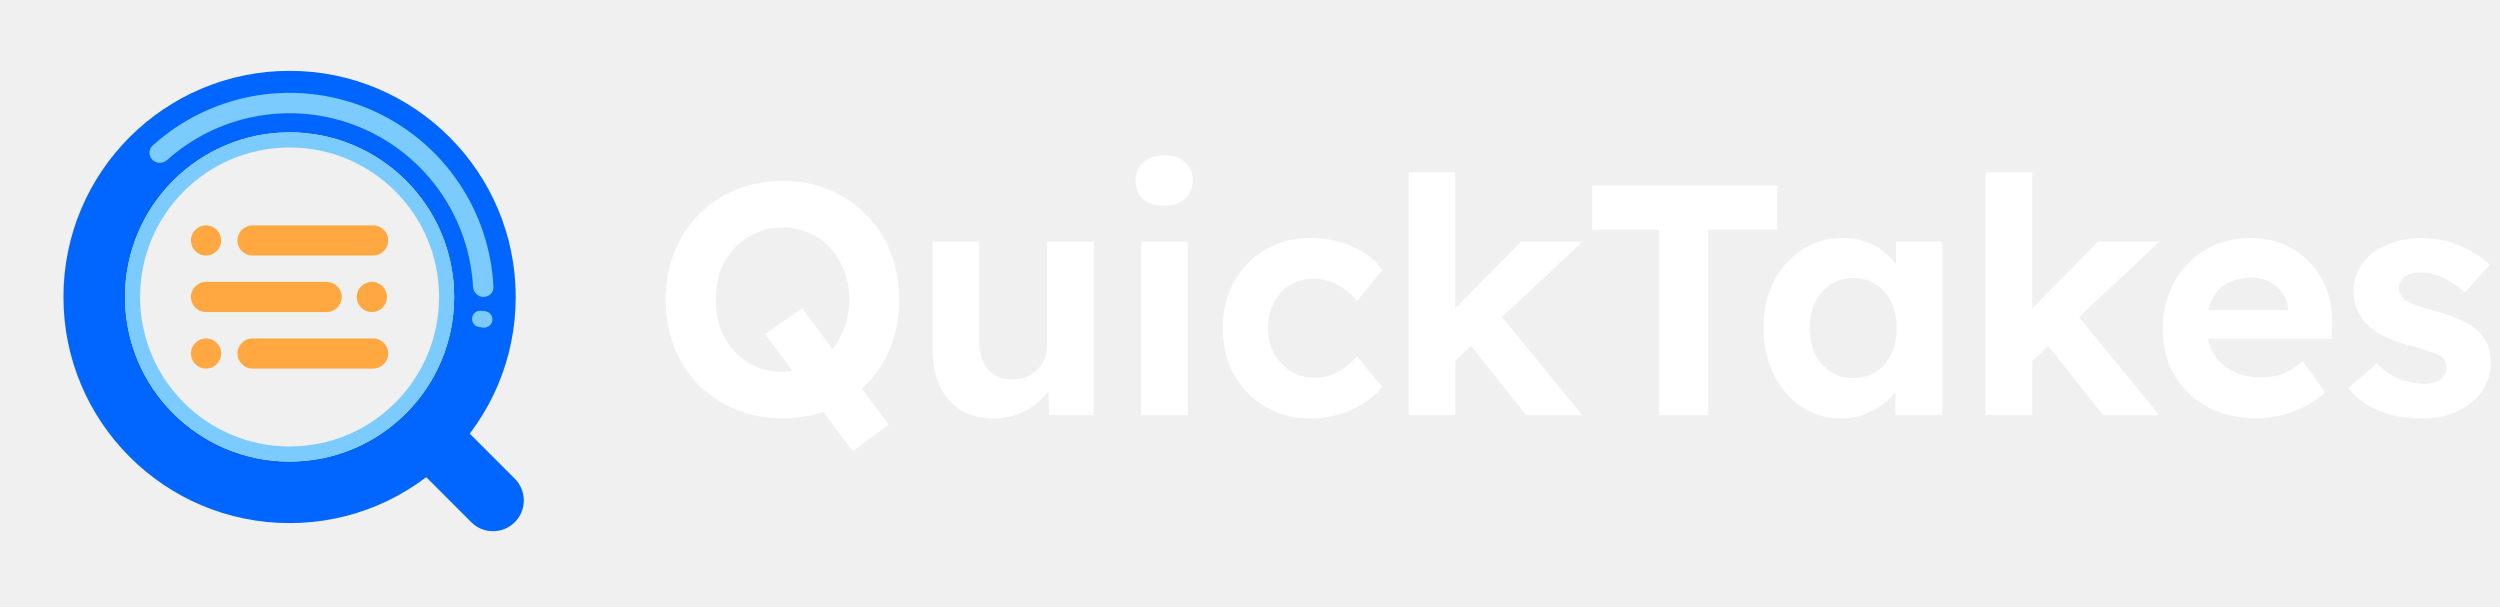
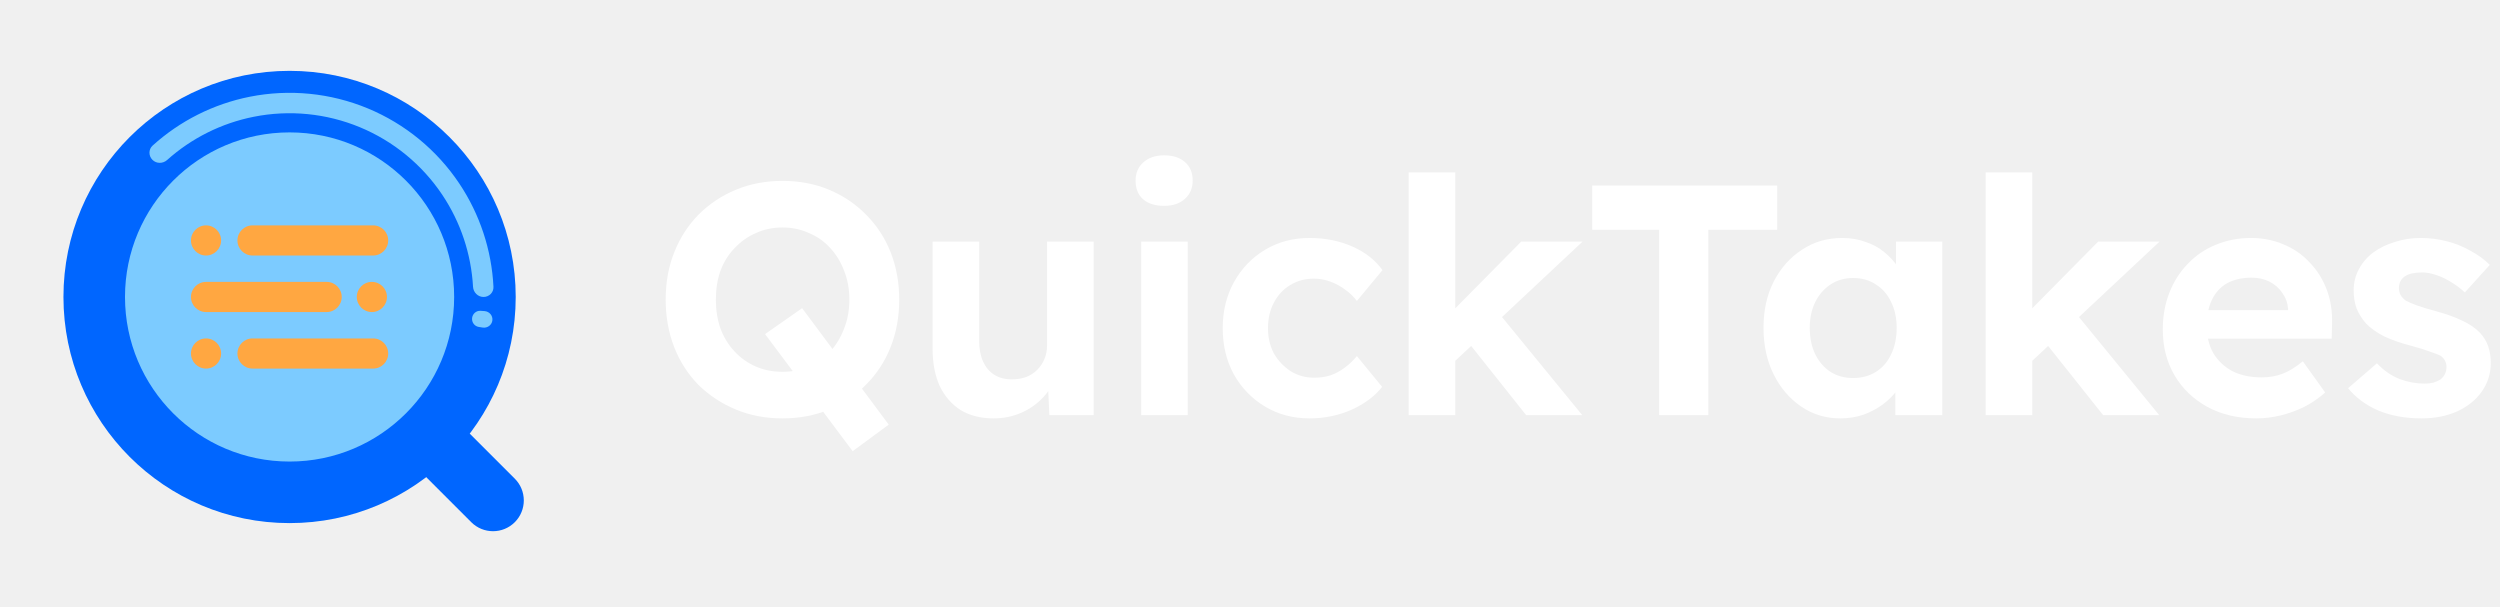
<svg xmlns="http://www.w3.org/2000/svg" width="169" height="41" viewBox="0 0 169 41" fill="none">
-   <path fill-rule="evenodd" clip-rule="evenodd" d="M19.576 35.362C28.018 35.362 34.862 28.518 34.862 20.075C34.862 11.633 28.018 4.789 19.576 4.789C11.133 4.789 4.289 11.633 4.289 20.075C4.289 28.518 11.133 35.362 19.576 35.362ZM19.576 31.201C25.72 31.201 30.701 26.22 30.701 20.075C30.701 13.931 25.72 8.95 19.576 8.95C13.431 8.95 8.45 13.931 8.45 20.075C8.45 26.22 13.431 31.201 19.576 31.201Z" fill="#0066FF" />
-   <path fill-rule="evenodd" clip-rule="evenodd" d="M19.576 30.182C25.157 30.182 29.682 25.657 29.682 20.075C29.682 14.494 25.157 9.969 19.576 9.969C13.994 9.969 9.469 14.494 9.469 20.075C9.469 25.657 13.994 30.182 19.576 30.182ZM19.576 31.201C25.72 31.201 30.701 26.22 30.701 20.075C30.701 13.931 25.72 8.95 19.576 8.95C13.431 8.95 8.45 13.931 8.45 20.075C8.45 26.22 13.431 31.201 19.576 31.201Z" fill="#7CCBFF" />
+   <path fillRule="evenodd" clipRule="evenodd" d="M19.576 35.362C28.018 35.362 34.862 28.518 34.862 20.075C34.862 11.633 28.018 4.789 19.576 4.789C11.133 4.789 4.289 11.633 4.289 20.075C4.289 28.518 11.133 35.362 19.576 35.362ZM19.576 31.201C25.72 31.201 30.701 26.22 30.701 20.075C30.701 13.931 25.72 8.95 19.576 8.95C13.431 8.95 8.45 13.931 8.45 20.075C8.45 26.22 13.431 31.201 19.576 31.201Z" fill="#0066FF" />
+   <path fillRule="evenodd" clipRule="evenodd" d="M19.576 30.182C25.157 30.182 29.682 25.657 29.682 20.075C29.682 14.494 25.157 9.969 19.576 9.969C13.994 9.969 9.469 14.494 9.469 20.075C9.469 25.657 13.994 30.182 19.576 30.182ZM19.576 31.201C25.72 31.201 30.701 26.22 30.701 20.075C30.701 13.931 25.72 8.95 19.576 8.95C13.431 8.95 8.45 13.931 8.45 20.075C8.45 26.22 13.431 31.201 19.576 31.201Z" fill="#7CCBFF" />
  <rect x="26.123" y="29.565" width="4.161" height="10.191" rx="2.081" transform="rotate(-45 26.1235 29.5654)" fill="#0066FF" />
  <path d="M32.686 20.075C33.067 20.075 33.378 19.766 33.358 19.386C33.234 16.898 32.438 14.486 31.05 12.408C29.534 10.139 27.378 8.37 24.857 7.325C22.335 6.281 19.56 6.008 16.883 6.54C14.432 7.028 12.164 8.171 10.317 9.841C10.034 10.097 10.035 10.536 10.305 10.805V10.805C10.574 11.074 11.01 11.073 11.294 10.819C12.947 9.34 14.969 8.328 17.152 7.894C19.561 7.414 22.059 7.66 24.328 8.6C26.598 9.541 28.538 11.133 29.902 13.175C31.139 15.026 31.853 17.172 31.977 19.386C31.998 19.766 32.305 20.075 32.686 20.075V20.075Z" fill="#7CCBFF" />
  <path d="M32.628 22.143C32.947 22.193 33.248 21.976 33.285 21.655V21.655C33.322 21.334 33.078 21.054 32.756 21.03L32.488 21.011C32.198 20.99 31.947 21.208 31.914 21.497V21.497C31.881 21.786 32.075 22.055 32.363 22.101L32.628 22.143Z" fill="#7CCBFF" />
-   <path fill-rule="evenodd" clip-rule="evenodd" d="M17.07 15.235C16.508 15.235 16.051 15.691 16.051 16.254C16.051 16.817 16.508 17.273 17.07 17.273H25.223C25.786 17.273 26.242 16.817 26.242 16.254C26.242 15.691 25.786 15.235 25.223 15.235H17.07ZM13.928 19.056C13.365 19.056 12.909 19.512 12.909 20.075C12.909 20.638 13.366 21.095 13.928 21.095H22.081C22.644 21.095 23.1 20.638 23.1 20.075C23.1 19.512 22.644 19.056 22.081 19.056H13.928ZM16.051 23.897C16.051 23.334 16.508 22.878 17.07 22.878H25.223C25.786 22.878 26.242 23.334 26.242 23.897C26.242 24.46 25.786 24.916 25.223 24.916H17.07C16.508 24.916 16.051 24.46 16.051 23.897ZM13.928 15.235C13.366 15.235 12.909 15.691 12.909 16.254C12.909 16.817 13.366 17.273 13.928 17.273C14.491 17.273 14.947 16.817 14.947 16.254C14.947 15.691 14.491 15.235 13.928 15.235ZM24.119 20.075C24.119 19.512 24.576 19.056 25.139 19.056C25.701 19.056 26.158 19.512 26.158 20.075C26.158 20.638 25.701 21.095 25.139 21.095C24.576 21.095 24.119 20.638 24.119 20.075ZM13.928 22.878C13.366 22.878 12.909 23.334 12.909 23.897C12.909 24.46 13.366 24.916 13.928 24.916C14.491 24.916 14.947 24.46 14.947 23.897C14.947 23.334 14.491 22.878 13.928 22.878Z" fill="#FFA741" />
+   <path fillRule="evenodd" clipRule="evenodd" d="M17.07 15.235C16.508 15.235 16.051 15.691 16.051 16.254C16.051 16.817 16.508 17.273 17.07 17.273H25.223C25.786 17.273 26.242 16.817 26.242 16.254C26.242 15.691 25.786 15.235 25.223 15.235H17.07ZM13.928 19.056C13.365 19.056 12.909 19.512 12.909 20.075C12.909 20.638 13.366 21.095 13.928 21.095H22.081C22.644 21.095 23.1 20.638 23.1 20.075C23.1 19.512 22.644 19.056 22.081 19.056H13.928ZM16.051 23.897C16.051 23.334 16.508 22.878 17.07 22.878H25.223C25.786 22.878 26.242 23.334 26.242 23.897C26.242 24.46 25.786 24.916 25.223 24.916H17.07C16.508 24.916 16.051 24.46 16.051 23.897ZM13.928 15.235C13.366 15.235 12.909 15.691 12.909 16.254C12.909 16.817 13.366 17.273 13.928 17.273C14.491 17.273 14.947 16.817 14.947 16.254C14.947 15.691 14.491 15.235 13.928 15.235ZM24.119 20.075C24.119 19.512 24.576 19.056 25.139 19.056C25.701 19.056 26.158 19.512 26.158 20.075C26.158 20.638 25.701 21.095 25.139 21.095C24.576 21.095 24.119 20.638 24.119 20.075ZM13.928 22.878C13.366 22.878 12.909 23.334 12.909 23.897C12.909 24.46 13.366 24.916 13.928 24.916C14.491 24.916 14.947 24.46 14.947 23.897C14.947 23.334 14.491 22.878 13.928 22.878Z" fill="#FFA741" />
  <path d="M163.698 28.283C162.604 28.283 161.628 28.105 160.771 27.75C159.928 27.381 159.248 26.878 158.731 26.243L160.682 24.558C161.14 25.045 161.65 25.4 162.212 25.622C162.774 25.829 163.336 25.932 163.897 25.932C164.119 25.932 164.319 25.91 164.496 25.866C164.688 25.807 164.851 25.733 164.984 25.644C165.117 25.541 165.213 25.422 165.272 25.289C165.346 25.141 165.383 24.986 165.383 24.824C165.383 24.498 165.25 24.24 164.984 24.048C164.836 23.974 164.607 23.885 164.296 23.782C163.986 23.663 163.587 23.538 163.099 23.404C162.345 23.212 161.702 22.991 161.17 22.739C160.653 22.473 160.239 22.178 159.928 21.852C159.662 21.542 159.455 21.209 159.307 20.855C159.174 20.485 159.108 20.079 159.108 19.635C159.108 19.103 159.226 18.623 159.463 18.194C159.699 17.75 160.024 17.373 160.438 17.063C160.867 16.753 161.355 16.516 161.902 16.354C162.449 16.176 163.025 16.087 163.631 16.087C164.237 16.087 164.829 16.161 165.405 16.309C165.982 16.457 166.514 16.671 167.001 16.952C167.504 17.218 167.94 17.536 168.31 17.906L166.625 19.768C166.358 19.517 166.055 19.288 165.715 19.081C165.39 18.874 165.05 18.711 164.695 18.593C164.341 18.475 164.023 18.416 163.742 18.416C163.491 18.416 163.262 18.438 163.055 18.482C162.863 18.526 162.7 18.593 162.567 18.682C162.434 18.77 162.33 18.889 162.256 19.037C162.197 19.169 162.168 19.317 162.168 19.48C162.168 19.642 162.205 19.798 162.279 19.946C162.367 20.093 162.486 20.219 162.633 20.323C162.796 20.411 163.033 20.515 163.343 20.633C163.668 20.751 164.104 20.884 164.651 21.032C165.361 21.224 165.959 21.439 166.447 21.675C166.95 21.912 167.349 22.185 167.644 22.495C167.896 22.762 168.081 23.065 168.199 23.404C168.317 23.744 168.376 24.122 168.376 24.535C168.376 25.26 168.169 25.91 167.755 26.487C167.356 27.048 166.802 27.492 166.092 27.817C165.383 28.127 164.585 28.283 163.698 28.283Z" fill="white" />
  <path d="M152.546 28.283C151.275 28.283 150.166 28.024 149.22 27.506C148.274 26.989 147.535 26.28 147.003 25.378C146.471 24.476 146.205 23.442 146.205 22.274C146.205 21.372 146.352 20.544 146.648 19.79C146.944 19.037 147.358 18.386 147.89 17.839C148.422 17.277 149.05 16.849 149.774 16.553C150.514 16.243 151.312 16.087 152.169 16.087C152.967 16.087 153.706 16.235 154.386 16.531C155.066 16.812 155.65 17.218 156.138 17.75C156.641 18.268 157.025 18.881 157.291 19.591C157.557 20.3 157.675 21.076 157.646 21.919L157.624 22.895H148.2L147.69 20.965H155.029L154.675 21.365V20.877C154.645 20.478 154.512 20.116 154.276 19.79C154.054 19.465 153.766 19.214 153.411 19.037C153.056 18.859 152.657 18.77 152.213 18.77C151.563 18.77 151.009 18.896 150.55 19.147C150.107 19.399 149.767 19.768 149.531 20.256C149.294 20.744 149.176 21.335 149.176 22.03C149.176 22.739 149.324 23.353 149.619 23.87C149.93 24.387 150.358 24.794 150.905 25.09C151.467 25.37 152.125 25.511 152.879 25.511C153.396 25.511 153.869 25.43 154.298 25.267C154.726 25.105 155.185 24.824 155.672 24.424L157.18 26.531C156.752 26.915 156.278 27.241 155.761 27.506C155.244 27.758 154.712 27.95 154.165 28.083C153.618 28.216 153.078 28.283 152.546 28.283Z" fill="white" />
  <path d="M137.225 24.536L136.294 21.941L141.837 16.332H145.984L137.225 24.536ZM134.232 28.061V11.653H137.38V28.061H134.232ZM142.17 28.061L137.957 22.762L140.174 20.988L145.961 28.061H142.17Z" fill="white" />
  <path d="M124.401 28.283C123.426 28.283 122.546 28.017 121.763 27.484C120.979 26.952 120.358 26.228 119.9 25.311C119.442 24.395 119.213 23.345 119.213 22.163C119.213 20.98 119.442 19.938 119.9 19.037C120.373 18.12 121.009 17.403 121.807 16.886C122.605 16.354 123.514 16.087 124.534 16.087C125.111 16.087 125.636 16.176 126.109 16.354C126.596 16.516 127.018 16.745 127.373 17.041C127.742 17.337 128.053 17.677 128.304 18.061C128.555 18.445 128.732 18.859 128.836 19.302L128.171 19.192V16.331H131.297V28.061H128.126V25.245L128.836 25.178C128.718 25.592 128.526 25.984 128.259 26.354C127.993 26.723 127.661 27.056 127.262 27.351C126.877 27.632 126.441 27.861 125.953 28.039C125.466 28.201 124.948 28.283 124.401 28.283ZM125.266 25.555C125.857 25.555 126.375 25.415 126.818 25.134C127.262 24.853 127.602 24.461 127.838 23.959C128.089 23.442 128.215 22.843 128.215 22.163C128.215 21.498 128.089 20.914 127.838 20.411C127.602 19.909 127.262 19.517 126.818 19.236C126.375 18.94 125.857 18.793 125.266 18.793C124.69 18.793 124.18 18.94 123.736 19.236C123.307 19.517 122.968 19.909 122.716 20.411C122.465 20.914 122.339 21.498 122.339 22.163C122.339 22.843 122.465 23.442 122.716 23.959C122.968 24.461 123.307 24.853 123.736 25.134C124.18 25.415 124.69 25.555 125.266 25.555Z" fill="white" />
  <path d="M112.156 28.061V15.533H107.632V12.54H120.138V15.533H115.482V28.061H112.156Z" fill="white" />
  <path d="M98.222 24.536L97.291 21.941L102.834 16.332H106.98L98.222 24.536ZM95.228 28.061V11.653H98.377V28.061H95.228ZM103.166 28.061L98.954 22.762L101.171 20.988L106.958 28.061H103.166Z" fill="white" />
  <path d="M88.532 28.283C87.409 28.283 86.403 28.017 85.517 27.484C84.63 26.952 83.927 26.228 83.41 25.311C82.907 24.395 82.656 23.353 82.656 22.185C82.656 21.032 82.907 19.997 83.41 19.081C83.927 18.149 84.63 17.418 85.517 16.886C86.403 16.354 87.409 16.087 88.532 16.087C89.582 16.087 90.542 16.28 91.415 16.664C92.287 17.048 92.967 17.58 93.454 18.26L91.725 20.345C91.518 20.064 91.259 19.812 90.949 19.591C90.638 19.354 90.299 19.169 89.929 19.037C89.574 18.903 89.205 18.837 88.82 18.837C88.214 18.837 87.675 18.985 87.202 19.28C86.743 19.561 86.381 19.953 86.115 20.456C85.849 20.958 85.716 21.535 85.716 22.185C85.716 22.821 85.849 23.39 86.115 23.892C86.396 24.38 86.773 24.779 87.246 25.09C87.719 25.385 88.251 25.533 88.843 25.533C89.227 25.533 89.589 25.481 89.929 25.378C90.269 25.26 90.587 25.09 90.882 24.868C91.193 24.646 91.474 24.38 91.725 24.07L93.432 26.154C92.93 26.79 92.235 27.307 91.348 27.706C90.461 28.09 89.522 28.283 88.532 28.283Z" fill="white" />
  <path d="M77.143 28.061V16.331H80.291V28.061H77.143ZM78.695 13.915C78.089 13.915 77.616 13.767 77.276 13.471C76.936 13.175 76.766 12.754 76.766 12.207C76.766 11.705 76.936 11.298 77.276 10.988C77.63 10.663 78.103 10.5 78.695 10.5C79.301 10.5 79.774 10.655 80.114 10.966C80.454 11.261 80.624 11.675 80.624 12.207C80.624 12.725 80.446 13.139 80.092 13.449C79.752 13.759 79.286 13.915 78.695 13.915Z" fill="white" />
  <path d="M67.167 28.283C66.31 28.283 65.571 28.098 64.95 27.728C64.344 27.344 63.871 26.804 63.531 26.11C63.206 25.4 63.043 24.55 63.043 23.56V16.331H66.192V23.05C66.192 23.582 66.28 24.048 66.458 24.447C66.635 24.831 66.886 25.127 67.212 25.334C67.537 25.541 67.936 25.644 68.409 25.644C68.749 25.644 69.067 25.592 69.362 25.489C69.658 25.371 69.909 25.208 70.116 25.001C70.323 24.794 70.486 24.55 70.604 24.269C70.722 23.988 70.781 23.686 70.781 23.36V16.331H73.93V28.061H70.936L70.826 25.644L71.402 25.378C71.225 25.925 70.929 26.42 70.515 26.864C70.101 27.307 69.606 27.654 69.03 27.906C68.453 28.157 67.832 28.283 67.167 28.283Z" fill="white" />
  <path d="M57.639 30.5L51.718 22.584L54.224 20.832L60.078 28.704L57.639 30.5ZM52.894 28.283C51.755 28.283 50.706 28.083 49.745 27.684C48.784 27.285 47.942 26.73 47.217 26.021C46.508 25.297 45.961 24.447 45.577 23.471C45.192 22.481 45 21.409 45 20.256C45 19.088 45.192 18.024 45.577 17.063C45.961 16.087 46.508 15.238 47.217 14.513C47.942 13.789 48.784 13.227 49.745 12.828C50.706 12.429 51.755 12.229 52.894 12.229C54.047 12.229 55.096 12.429 56.042 12.828C57.003 13.227 57.838 13.789 58.548 14.513C59.272 15.238 59.826 16.087 60.211 17.063C60.595 18.039 60.787 19.103 60.787 20.256C60.787 21.409 60.595 22.473 60.211 23.449C59.826 24.425 59.272 25.274 58.548 25.999C57.838 26.723 57.003 27.285 56.042 27.684C55.096 28.083 54.047 28.283 52.894 28.283ZM52.894 25.134C53.544 25.134 54.143 25.016 54.69 24.779C55.251 24.543 55.732 24.203 56.131 23.759C56.53 23.316 56.84 22.799 57.062 22.207C57.299 21.616 57.417 20.966 57.417 20.256C57.417 19.547 57.299 18.896 57.062 18.305C56.84 17.713 56.53 17.204 56.131 16.775C55.732 16.331 55.251 15.991 54.69 15.755C54.143 15.504 53.544 15.378 52.894 15.378C52.243 15.378 51.645 15.504 51.098 15.755C50.551 15.991 50.07 16.331 49.656 16.775C49.242 17.204 48.925 17.713 48.703 18.305C48.496 18.896 48.392 19.547 48.392 20.256C48.392 20.966 48.496 21.616 48.703 22.207C48.925 22.799 49.242 23.316 49.656 23.759C50.07 24.203 50.551 24.543 51.098 24.779C51.645 25.016 52.243 25.134 52.894 25.134Z" fill="white" />
</svg>
